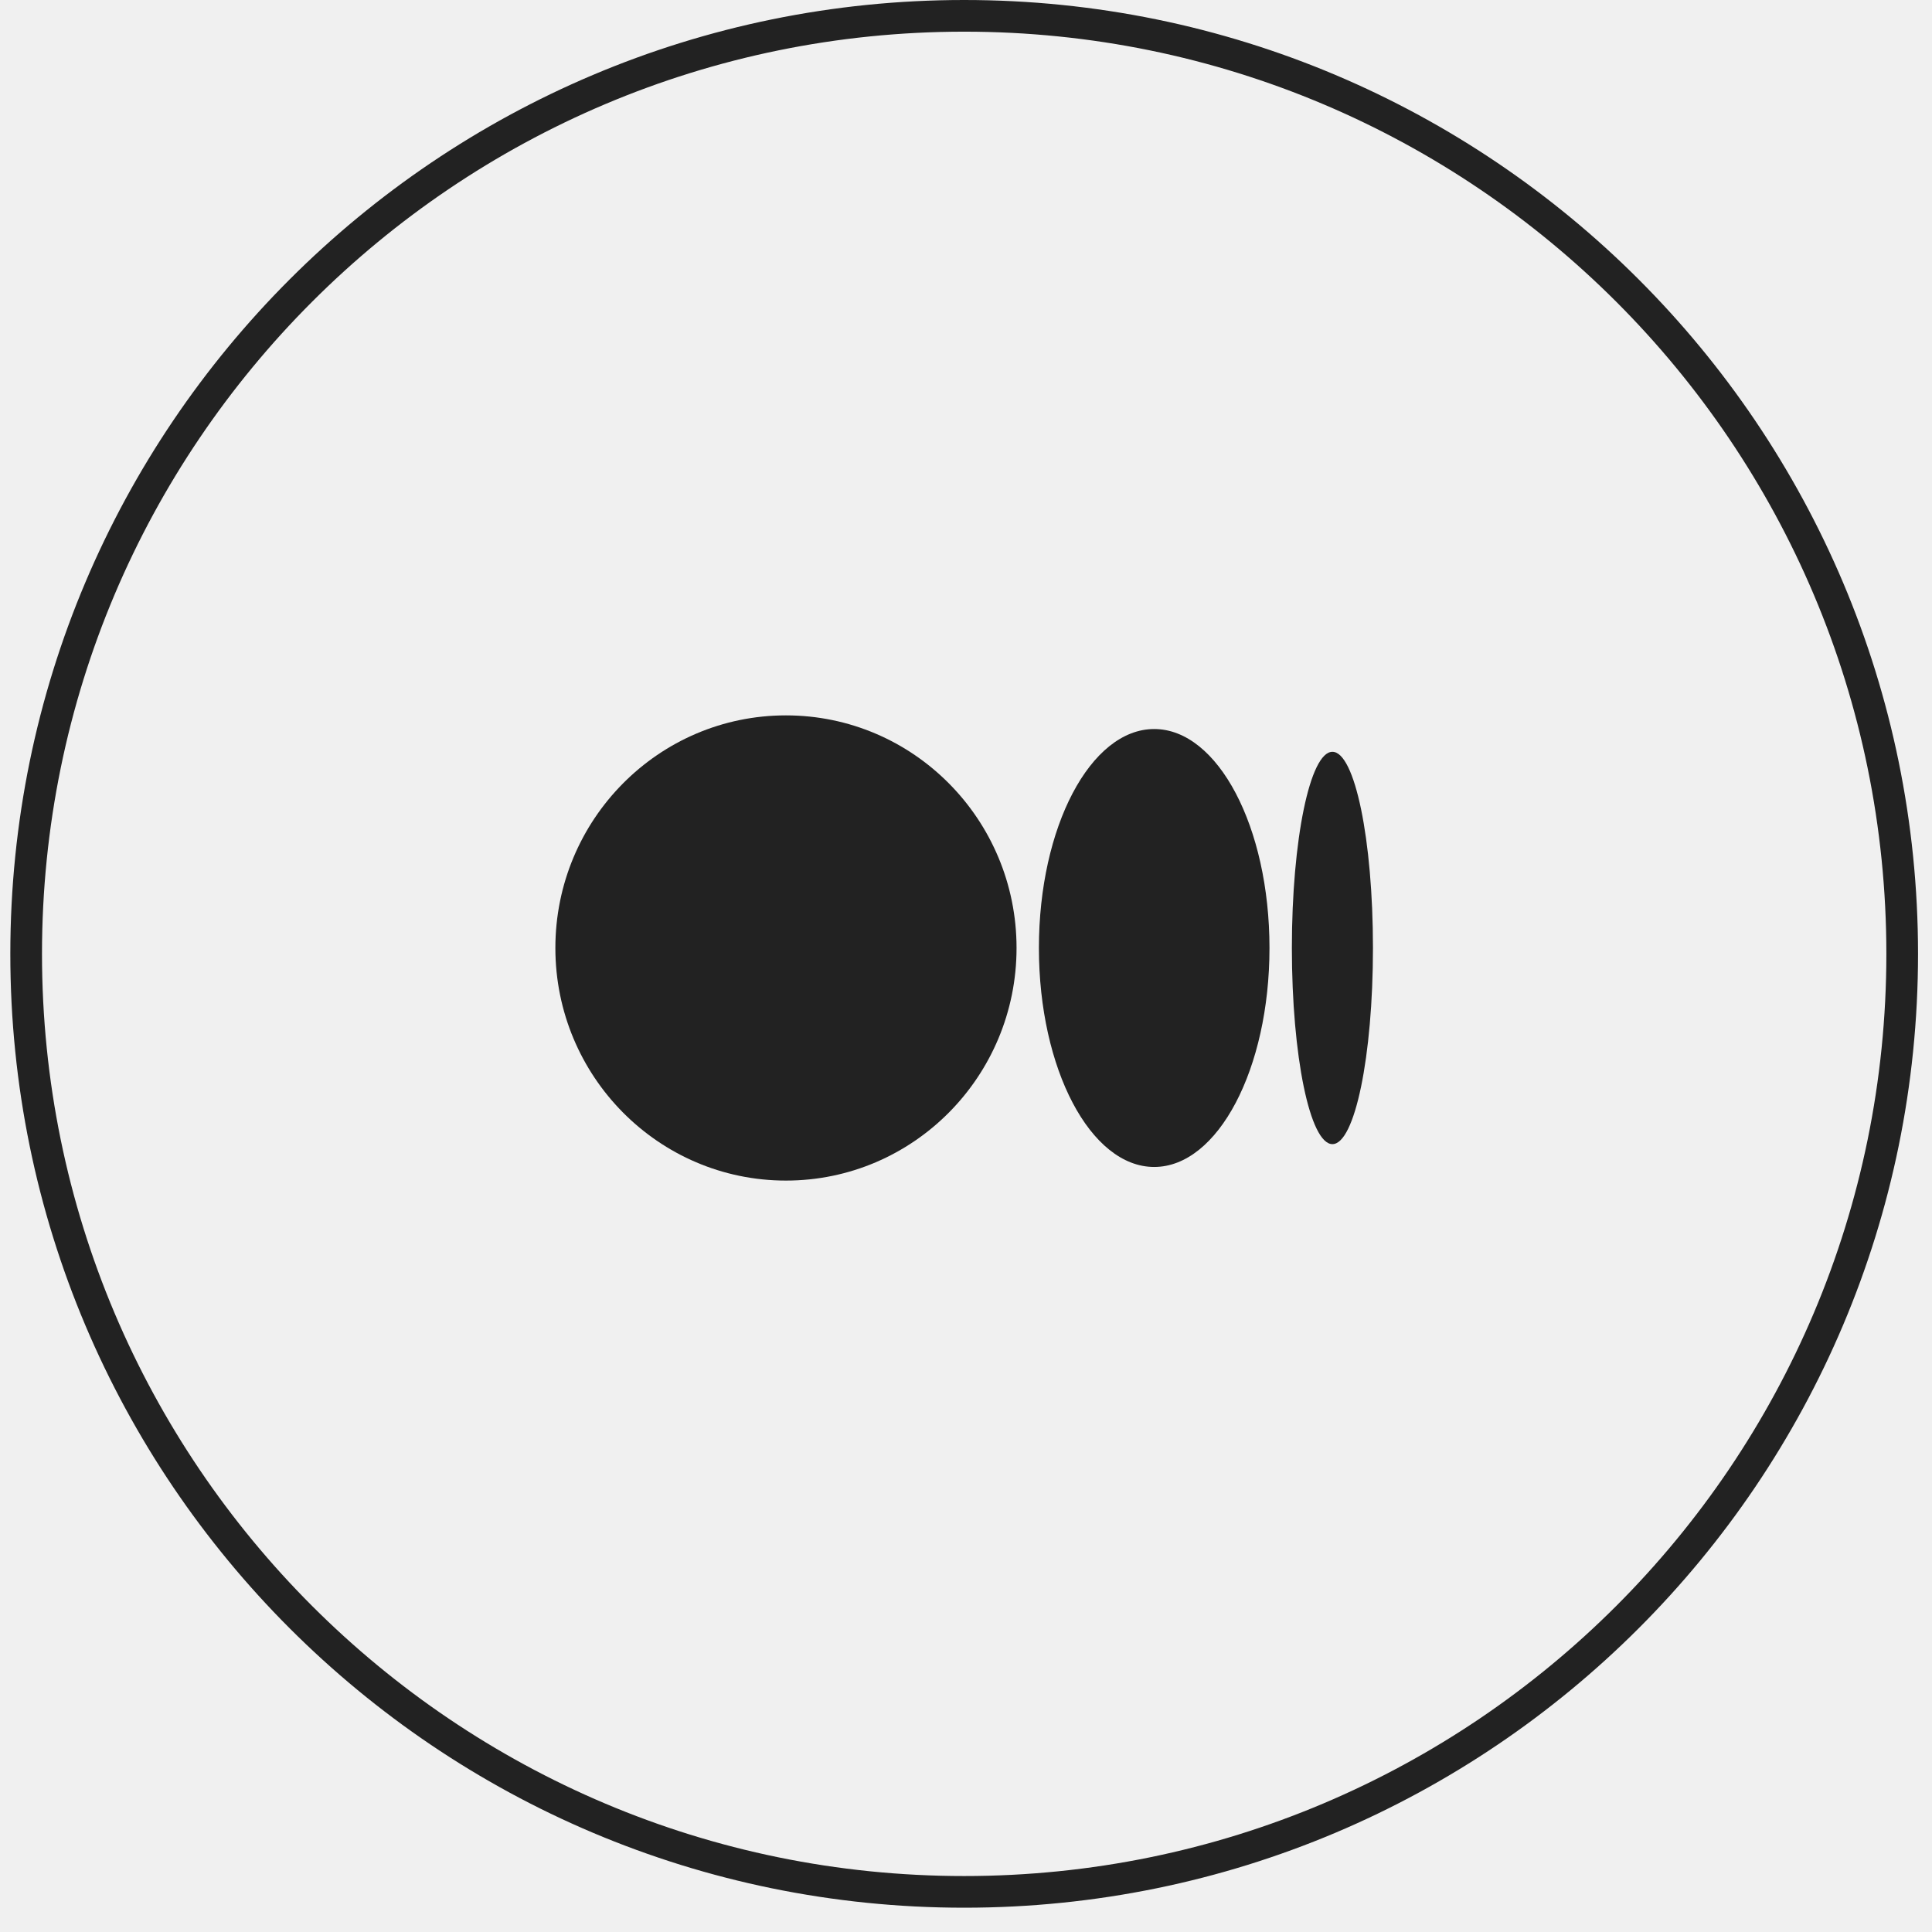
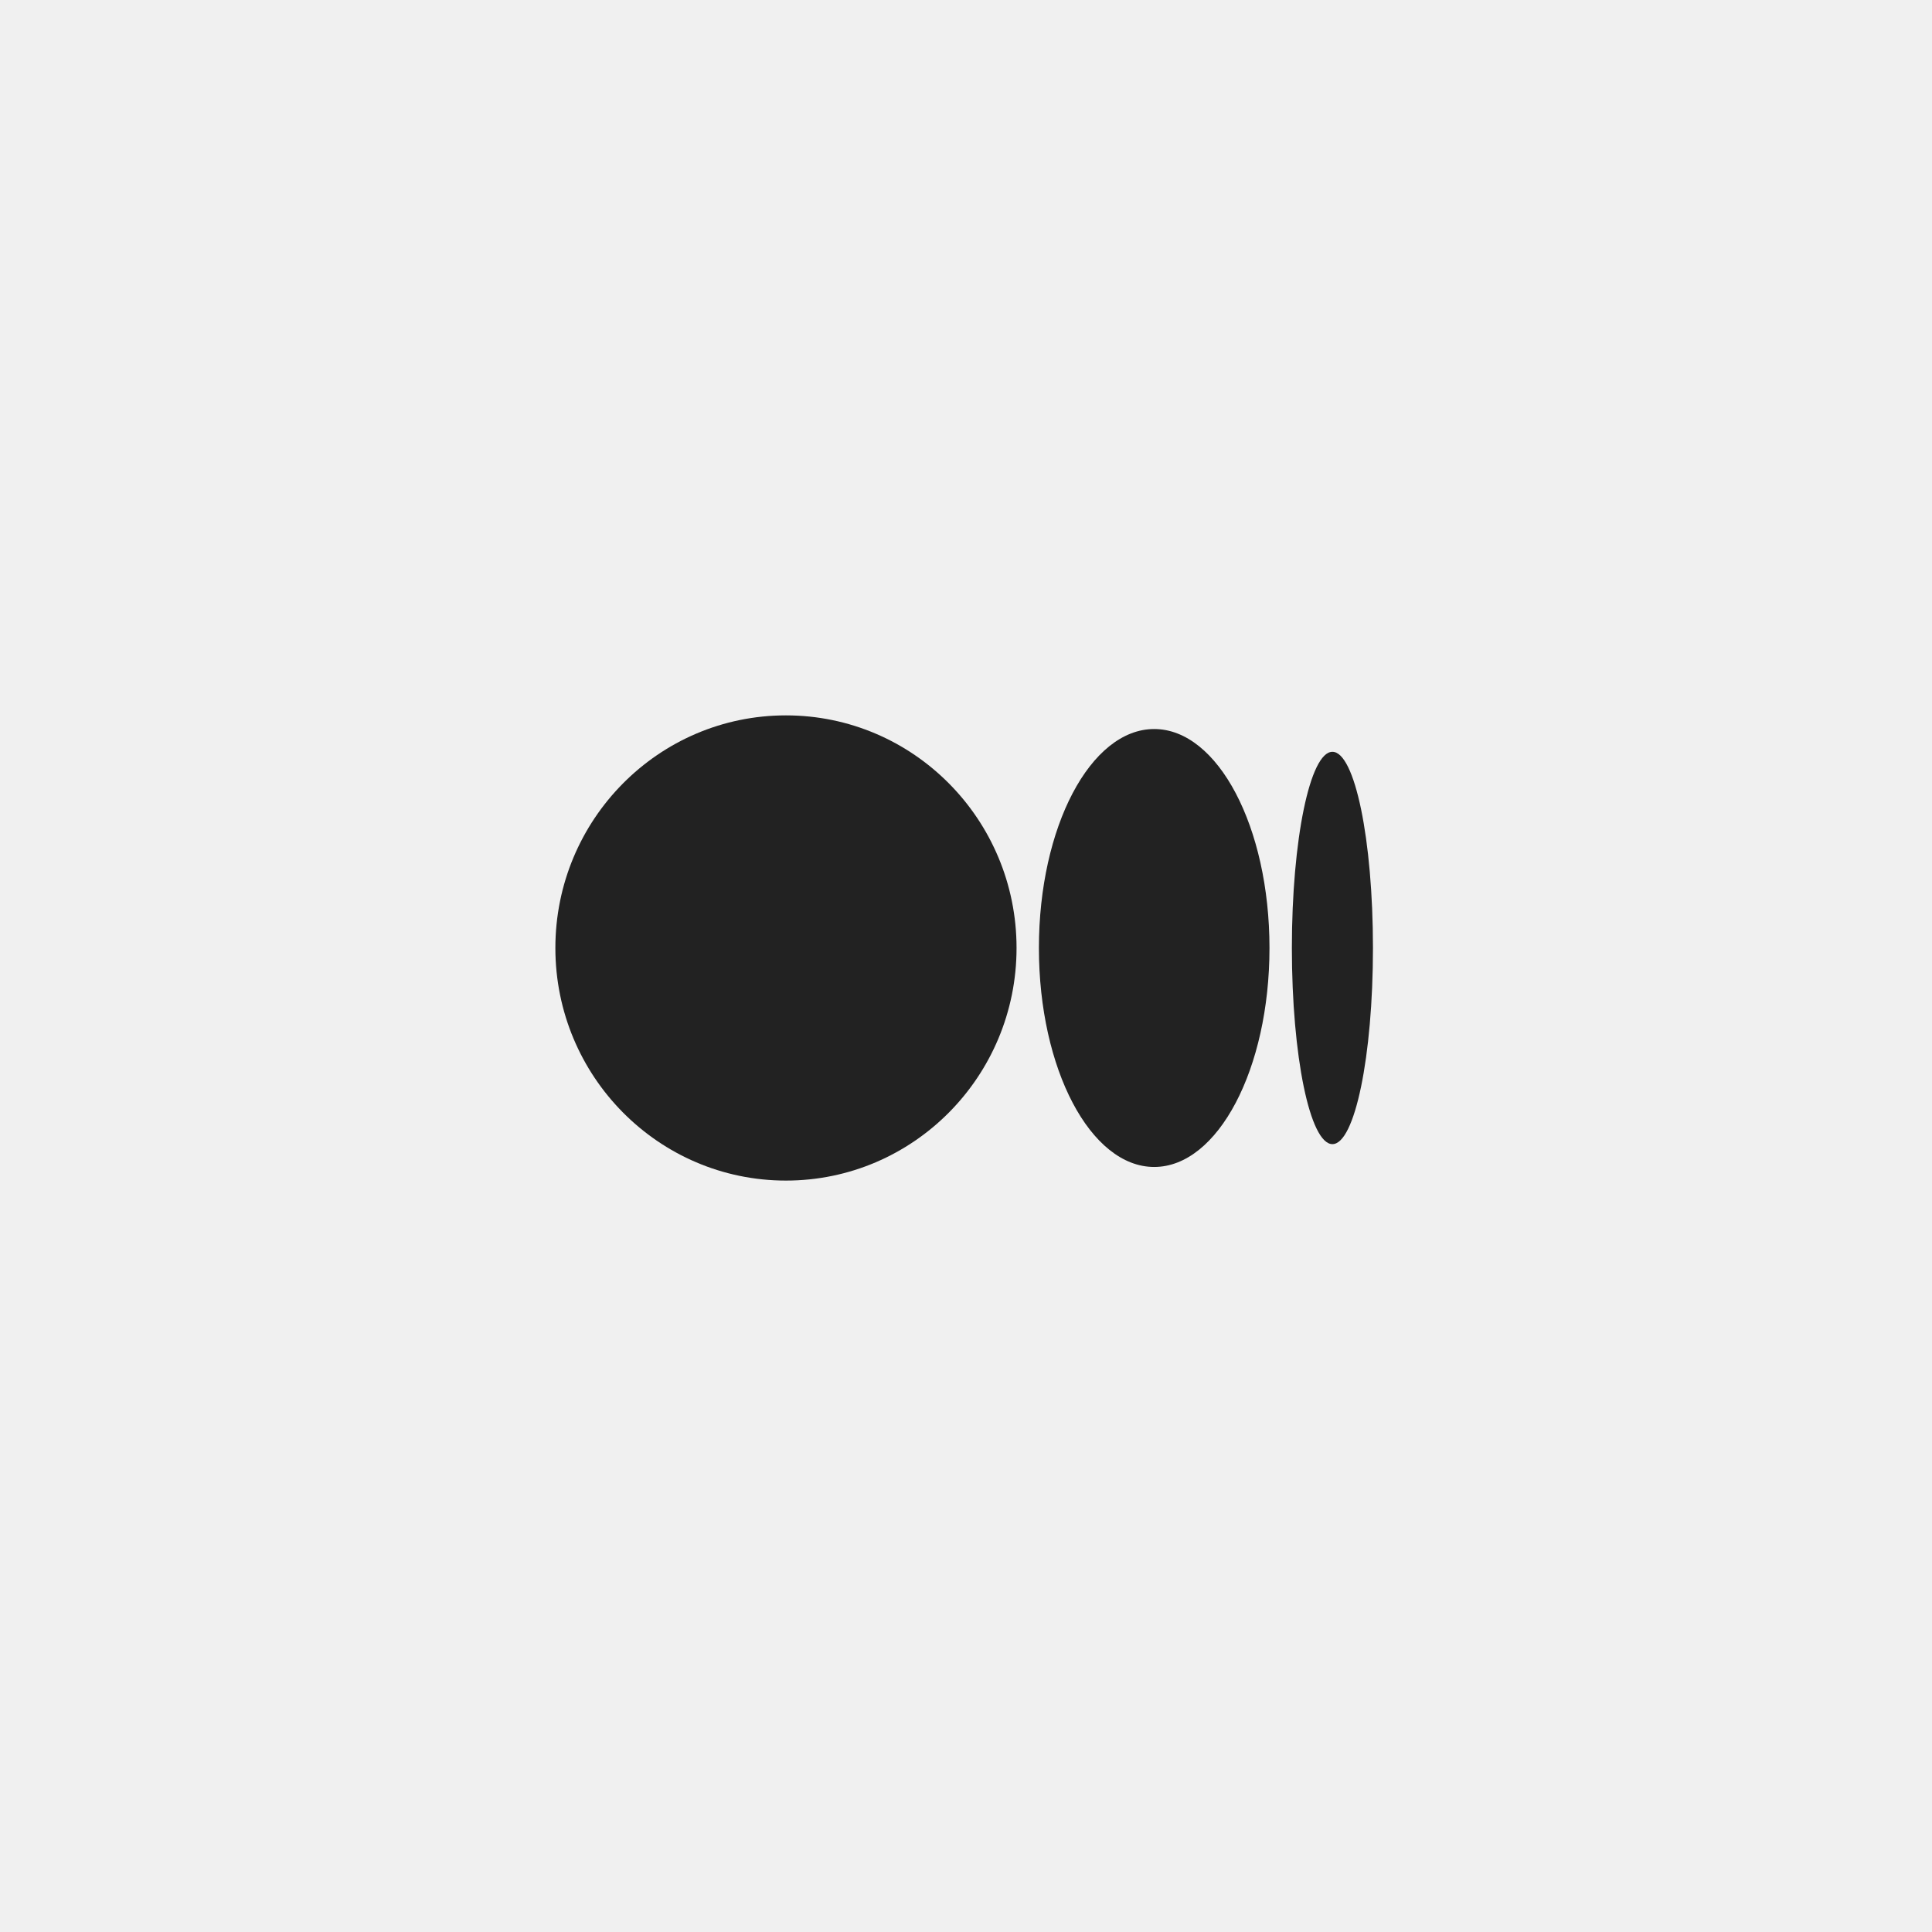
<svg xmlns="http://www.w3.org/2000/svg" width="61" height="61" viewBox="0 0 61 61" fill="none">
-   <rect x="0.826" y="0.5" width="59.233" height="59.233" rx="29.616" stroke="#222222" />
  <g clip-path="url(#clip0_14_368)">
    <path d="M43.349 29.931C43.349 33.35 42.776 36.124 42.069 36.124C41.361 36.124 40.789 33.351 40.789 29.931C40.789 26.51 41.362 23.737 42.069 23.737C42.776 23.737 43.349 26.51 43.349 29.931Z" fill="#222222" />
    <path d="M40.082 29.931C40.082 33.749 38.452 36.845 36.442 36.845C34.431 36.845 32.802 33.749 32.802 29.931C32.802 26.114 34.431 23.018 36.442 23.018C38.452 23.018 40.082 26.113 40.082 29.931" fill="#222222" />
    <path d="M32.096 29.931C32.096 33.987 28.836 37.275 24.815 37.275C20.795 37.275 17.535 33.986 17.535 29.931C17.535 25.876 20.794 22.587 24.815 22.587C28.836 22.587 32.096 25.875 32.096 29.931Z" fill="#222222" />
  </g>
  <defs>
    <clipPath id="clip0_14_368">
      <rect width="25.814" height="25.814" fill="white" transform="translate(17.5349 17.2095)" />
    </clipPath>
  </defs>
</svg>
